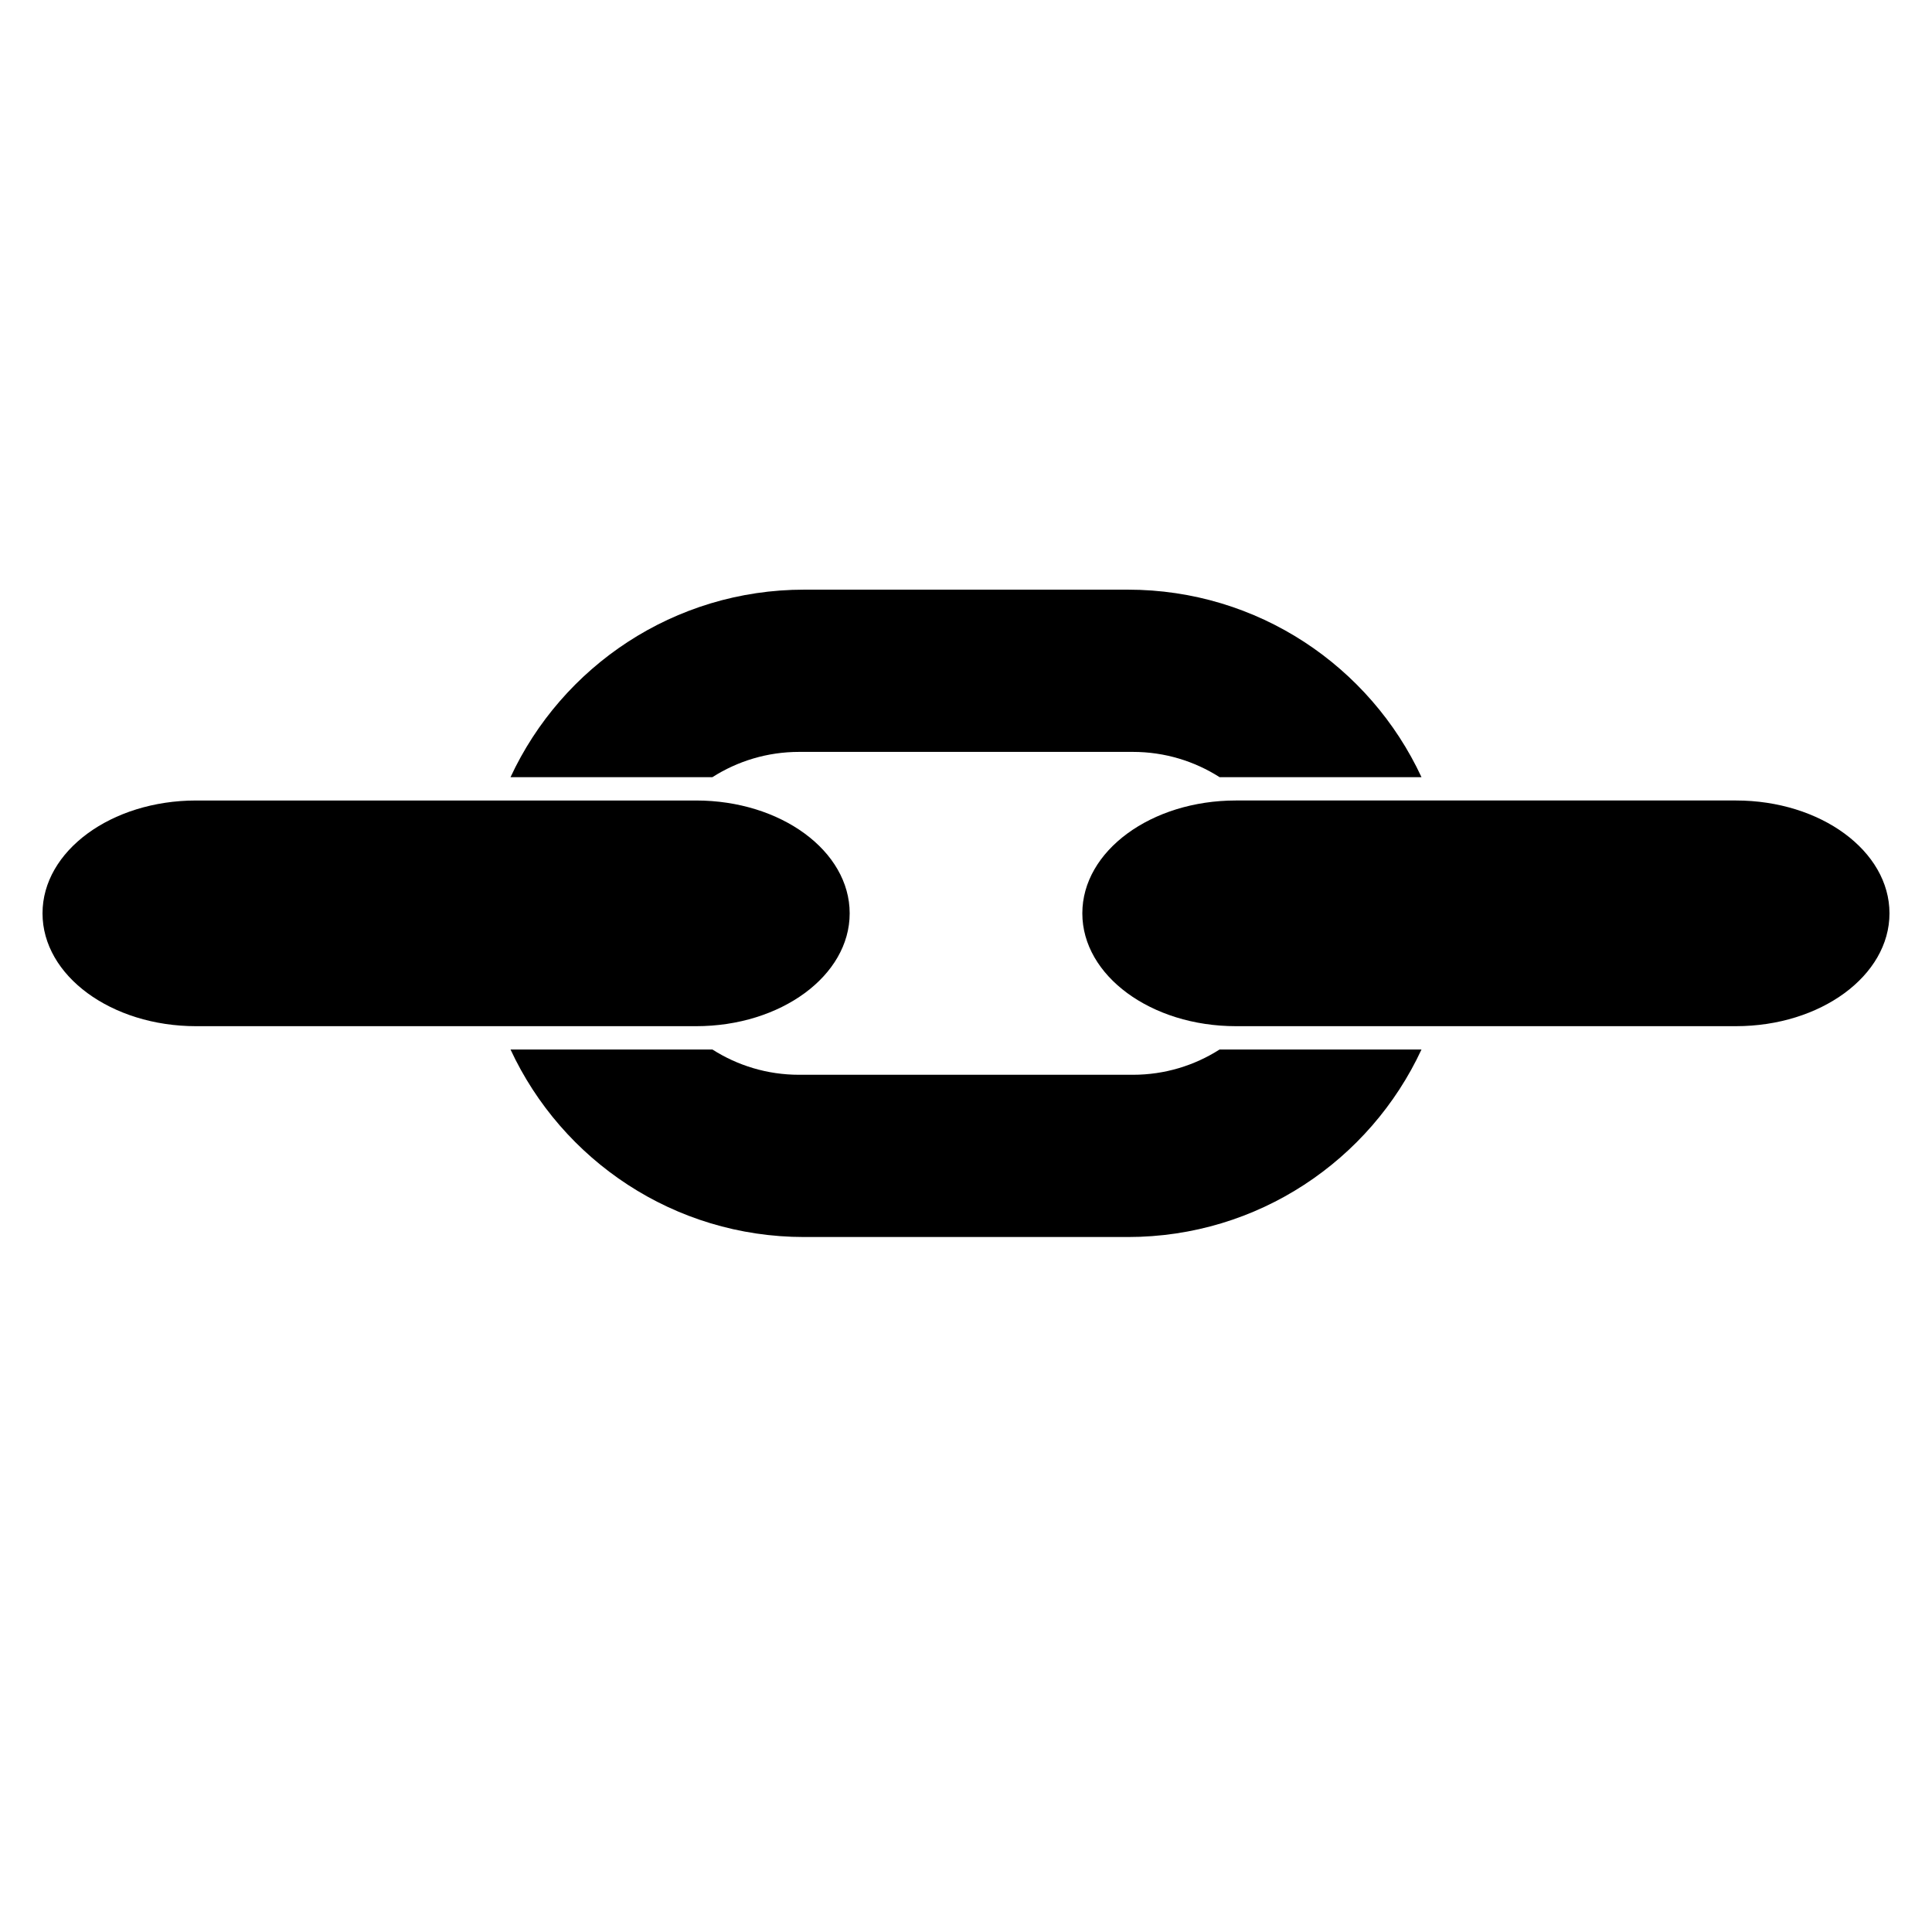
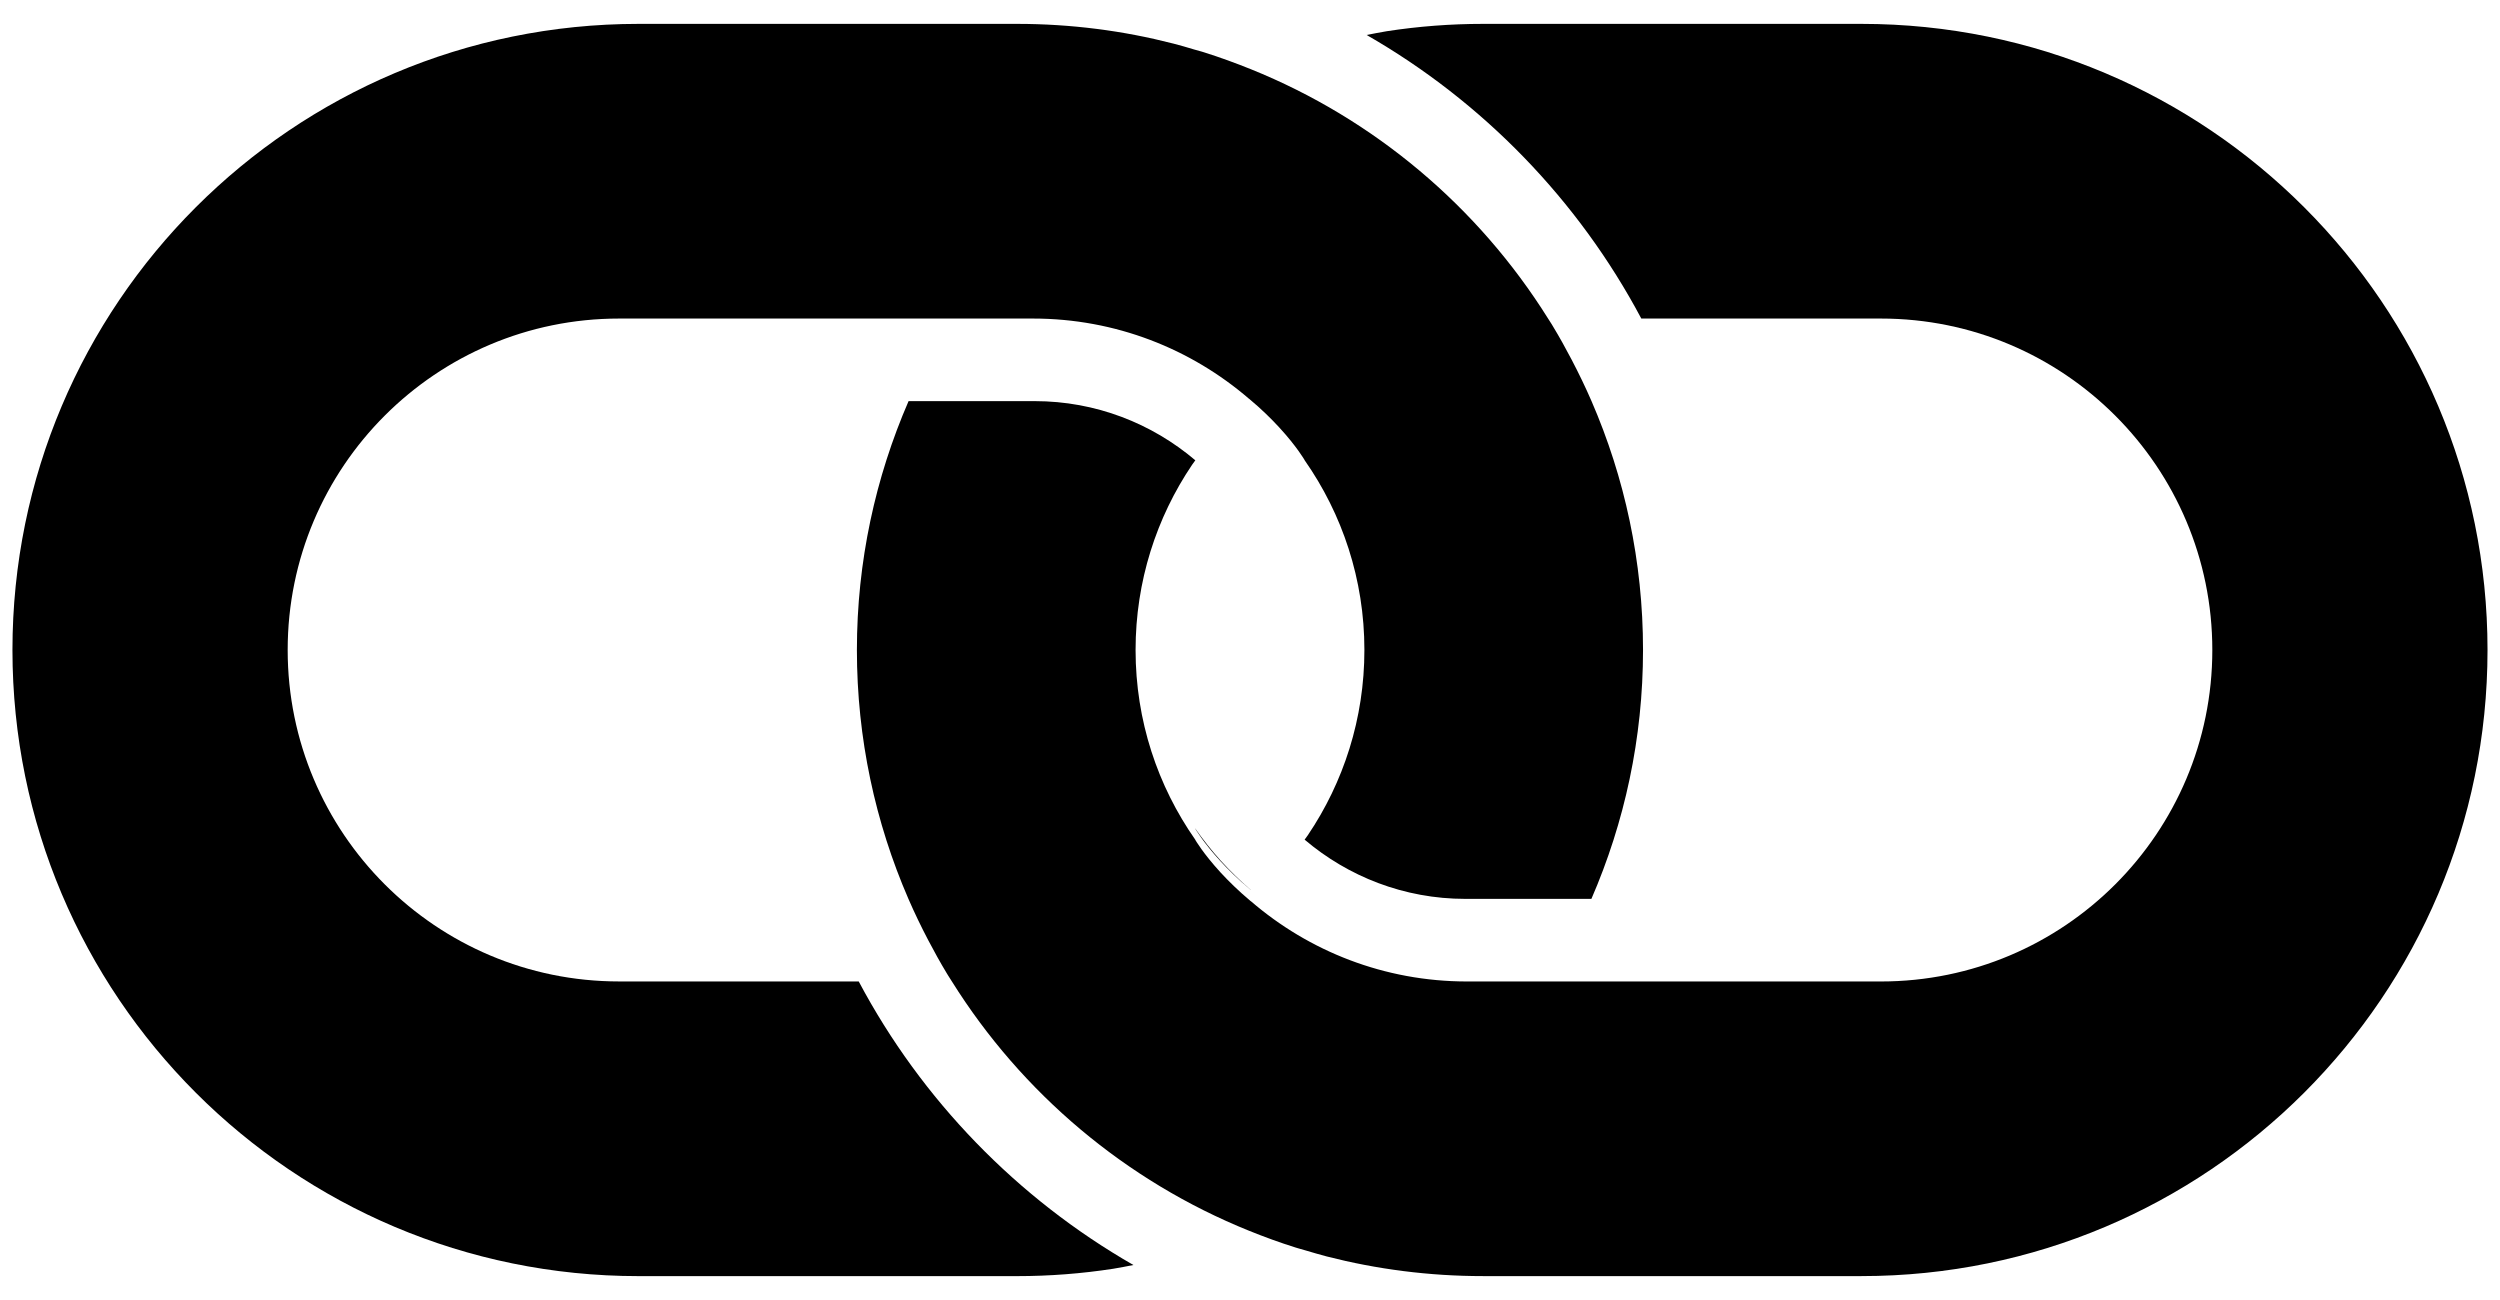
- <svg xmlns="http://www.w3.org/2000/svg" version="1.1" id="Layer_1" x="0px" y="0px" width="100.0px" height="100px" viewBox="0 0 250 250" enable-background="new 0 0 250 250" xml:space="preserve">
-   <path d="M90.076,103.584H25.374c-10.975,0-19.872,6.538-19.872,14.602s8.897,14.602,19.872,14.602h64.702  c10.975,0,19.872-6.538,19.872-14.602S101.051,103.584,90.076,103.584z" />
-   <path d="M224.627,103.583h-64.701c-10.977,0-19.873,6.538-19.873,14.602s8.896,14.602,19.873,14.602h64.701  c10.975,0,19.871-6.538,19.871-14.602S235.602,103.583,224.627,103.583z" />
-   <g>
-     <path d="M92.187,100.564c3.24-2.066,7.085-3.269,11.213-3.269H146.6c4.129,0,7.973,1.203,11.213,3.269h26.127   c-6.656-14.326-21.162-24.263-37.998-24.263h-41.883c-16.835,0-31.342,9.938-37.997,24.263H92.187z" />
-     <path d="M157.812,135.807c-3.24,2.065-7.084,3.269-11.213,3.269H103.4c-4.127,0-7.972-1.203-11.212-3.269H66.062   c6.655,14.325,21.162,24.263,37.997,24.263h41.883c16.836,0,31.342-9.938,37.998-24.263H157.812z" />
-   </g>
+ <svg xmlns="http://www.w3.org/2000/svg" version="1.1" id="Layer_1" x="0px" y="0px" width="100px" height="52px" viewBox="0 0 100 52" enable-background="new 0 0 100 52" xml:space="preserve">
+   <path fill="none" d="M47.807,33.138c0.008-0.009,0.016-0.019,0.024-0.026c-0.009,0.007-0.018,0.015-0.026,0.023  C47.805,33.136,47.806,33.137,47.807,33.138z" />
+   <path fill="none" d="M53.048,49.8c-0.274-0.071-0.545-0.152-0.815-0.232c-0.002,0.001-0.005,0.003-0.007,0.003  C52.485,49.648,52.76,49.726,53.048,49.8z" />
+   <path fill="none" d="M36.33,35.501h-0.004c0.204,0.522,0.496,1.114,0.783,1.651h0.013C36.838,36.612,36.574,36.062,36.33,35.501z" />
+   <path fill="#000000" d="M37.108,37.152c0.291,0.544,0.577,1.029,0.758,1.332c-0.263-0.436-0.508-0.882-0.746-1.332H37.108z" />
+   <path fill="#000000" d="M38.062,38.804h0.006c-0.048-0.079-0.1-0.152-0.147-0.231C38.008,38.717,38.062,38.804,38.062,38.804z" />
+   <path fill="#000000" d="M51.812,49.445c-0.631-0.197-1.249-0.424-1.856-0.669c-0.003,0.002-0.007,0.003-0.009,0.004  C50.007,48.805,50.728,49.104,51.812,49.445z" />
+   <path fill="#000000" d="M52.226,49.57c0.002,0,0.005-0.002,0.007-0.003c-0.106-0.03-0.213-0.057-0.318-0.091  C52.016,49.509,52.12,49.541,52.226,49.57z" />
+   <path fill="#000000" d="M74.458,0.955H59.321c-1.307,0-2.591,0.1-3.845,0.293c-0.273,0.042-0.541,0.101-0.811,0.151  c4.646,2.666,8.469,6.605,10.987,11.343h1.238h8.346c7.322,0,13.257,5.937,13.257,13.259c0,7.321-5.936,13.258-13.257,13.258h-9.516  h-1.958h-1.905h-0.006h-3.171c-3.305,0-6.324-1.212-8.646-3.212c0,0-0.003,0.003-0.003,0.003c0-0.002-0.001-0.002-0.002-0.003  c-0.494-0.414-0.886-0.802-1.206-1.148c-0.7-0.764-1.011-1.303-1.011-1.303c0.001-0.002,0.002-0.002,0.002-0.003  c-0.001-0.001-0.002-0.002-0.002-0.003c-1.505-2.15-2.389-4.766-2.389-7.589c0-2.746,0.834-5.296,2.263-7.413  c0.041-0.06,0.086-0.117,0.127-0.176c-1.736-1.473-3.978-2.367-6.429-2.367h-5.041c-1.325,3.052-2.067,6.416-2.067,9.956  c0,3.538,0.737,6.903,2.061,9.955c0.244,0.561,0.509,1.111,0.792,1.651c0.237,0.45,0.482,0.896,0.746,1.332  c0.02,0.033,0.036,0.059,0.054,0.088c0.047,0.079,0.099,0.152,0.147,0.231c2.792,4.463,6.948,7.98,11.888,9.973  c0.608,0.245,1.226,0.472,1.856,0.669c0.034,0.011,0.068,0.022,0.103,0.031c0.105,0.034,0.212,0.061,0.318,0.091  c0.27,0.08,0.541,0.161,0.815,0.232c0.004,0,0.006,0.002,0.01,0.003c2,0.513,4.096,0.787,6.254,0.787h15.137  c13.832,0,25.044-11.213,25.044-25.044C99.502,12.169,88.29,0.955,74.458,0.955z" />
+   <path fill="#000000" d="M25.542,51.045h15.137c1.308,0,2.592-0.101,3.846-0.294c0.273-0.042,0.542-0.1,0.811-0.151  c-4.646-2.665-8.47-6.604-10.987-11.342H33.11h-8.346c-7.322,0-13.257-5.936-13.257-13.259c0-7.322,5.935-13.257,13.257-13.257  h9.516h1.957h1.905h0.007h3.17c3.304,0,6.323,1.212,8.645,3.212l0.002-0.003c0.001,0.001,0.001,0.002,0.002,0.003  c0.495,0.413,0.887,0.801,1.206,1.148c0.701,0.762,1.011,1.302,1.011,1.302c0,0.001-0.001,0.002-0.002,0.003  c0.001,0,0.002,0.001,0.003,0.003c1.505,2.15,2.39,4.766,2.39,7.588c0,2.746-0.835,5.297-2.264,7.412  c-0.041,0.062-0.085,0.118-0.127,0.176c1.736,1.474,3.979,2.369,6.429,2.369h5.042c1.324-3.053,2.065-6.417,2.065-9.957  c0-3.539-0.737-6.903-2.061-9.955c-0.244-0.561-0.509-1.111-0.792-1.651c-0.237-0.451-0.482-0.898-0.746-1.332  c-0.02-0.033-0.036-0.06-0.053-0.089c-0.048-0.078-0.099-0.153-0.147-0.23c-2.792-4.463-6.949-7.981-11.888-9.973  c-0.608-0.245-1.226-0.471-1.856-0.67c-0.034-0.011-0.068-0.021-0.103-0.032c-0.105-0.032-0.212-0.059-0.318-0.089  c-0.27-0.081-0.541-0.162-0.816-0.232c-0.004-0.001-0.006-0.001-0.009-0.002c-2-0.515-4.095-0.788-6.255-0.788H25.542  c-13.832,0-25.044,11.212-25.044,25.044C0.498,39.832,11.71,51.045,25.542,51.045z" />
+   <path fill="#000000" d="M53.058,49.803c-0.003-0.001-0.006-0.003-0.01-0.003C53.052,49.8,53.055,49.802,53.058,49.803z" />
+   <path fill="#000000" d="M51.812,49.445c0.034,0.011,0.068,0.022,0.103,0.031C51.881,49.468,51.847,49.456,51.812,49.445z" />
+   <path fill="#000000" d="M47.805,33.141c0,0,0.311,0.539,1.011,1.303c0.005-0.006,0.01-0.012,0.016-0.015  c-0.369-0.407-0.709-0.84-1.025-1.291C47.807,33.139,47.806,33.139,47.805,33.141z" />
+   <path fill="#000000" d="M37.92,38.572c-0.018-0.029-0.034-0.055-0.054-0.088C37.885,38.514,37.902,38.542,37.92,38.572z" />
+   <path fill="#000000" d="M48.832,34.429c-0.006,0.003-0.011,0.009-0.016,0.015c0.319,0.347,0.711,0.734,1.206,1.148  c0.001-0.002,0.002-0.003,0.002-0.003C49.604,35.227,49.204,34.84,48.832,34.429z" />
+   <path fill="#000000" d="M50.027,35.592c0.001-0.003,0.004-0.006,0.012-0.015c-0.004,0.004-0.01,0.008-0.015,0.012  C50.025,35.589,50.026,35.59,50.027,35.592z" />
+   <rect x="50.022" y="35.59" fill="#000000" width="0.004" height="0.004" />
</svg>
